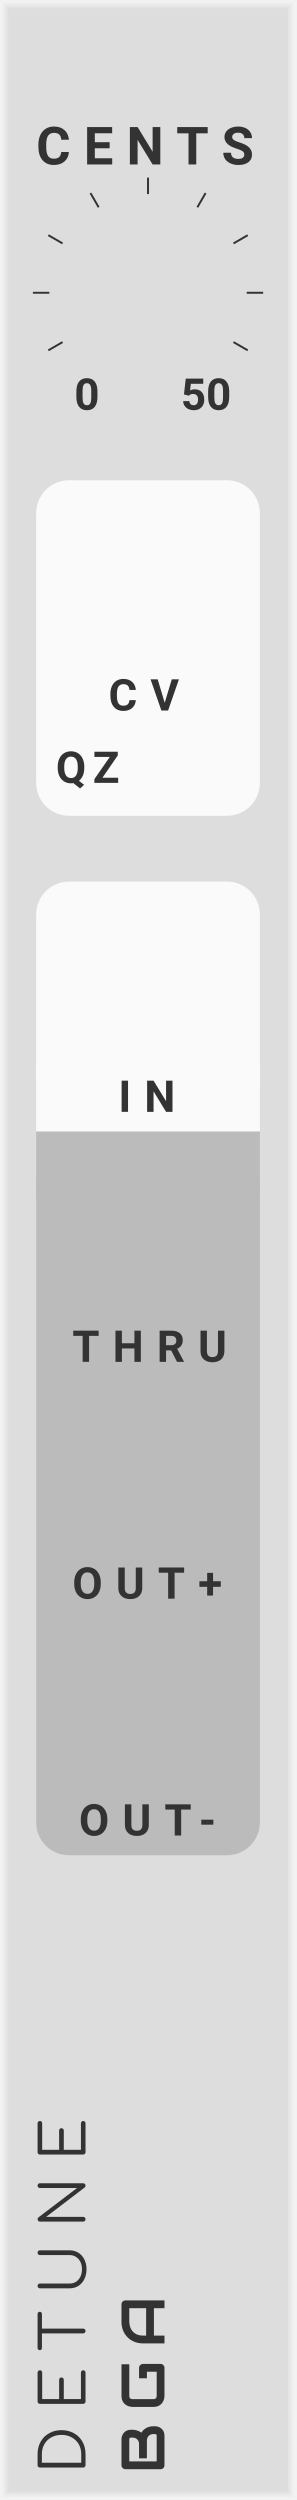
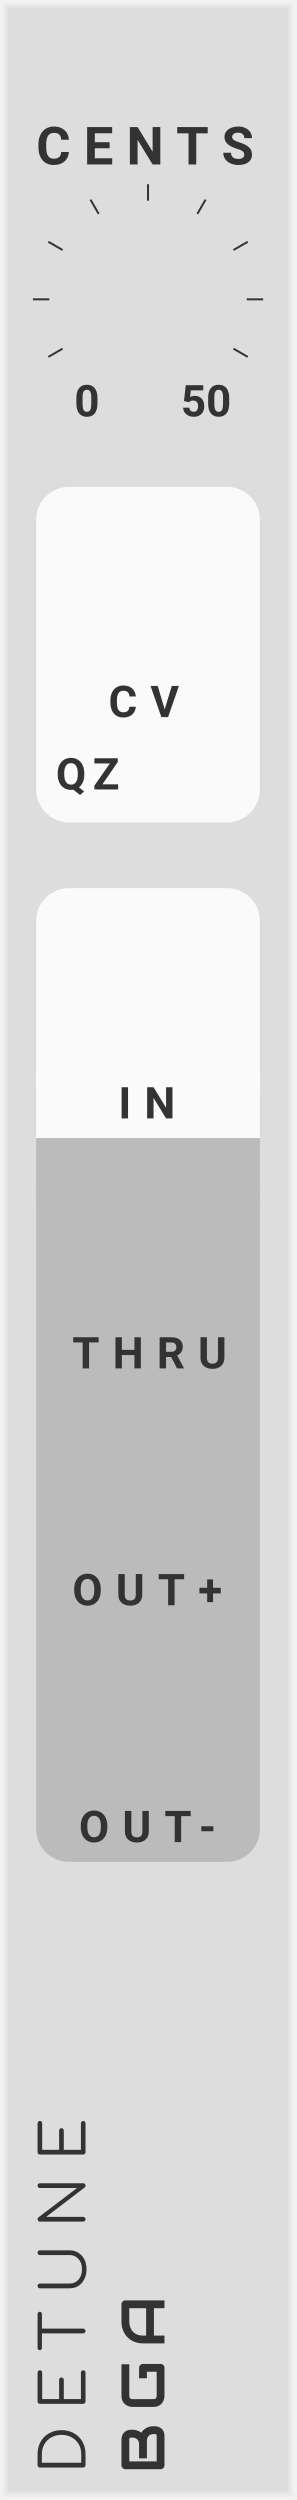
<svg xmlns="http://www.w3.org/2000/svg" version="1.1" width="45" height="380" viewBox="0 0 45 380" id="svg140">
  <style id="style2">
    text {
      fill: #333;
      font-family: 'Roboto', sans-serif;
      font-weight: bold;
    }
    text.title {
      font-family: 'Comfortaa', sans-serif;
      font-weight: normal;
    }
    text.brand {
      font-family: 'Audiowide', sans-serif;
      font-weight: bold;
    }
  </style>
  <defs id="defs82">
    <symbol id="knob" viewBox="0 0 45px 45px">
      <g transform="translate(22.5 22.5)" id="g10">
        <polyline points="-5,0 5,0" stroke-width="1" stroke="#00f" id="polyline4" />
        <polyline points="0,-5 0,5" stroke-width="1" stroke="#00f" id="polyline6" />
        <circle cx="0" cy="0" r="12.5" stroke-width="1" stroke="#00f" fill="none" id="circle8" />
      </g>
    </symbol>
    <symbol id="knobguide" viewBox="0 0 45px 45px">
      <g transform="translate(22.5 22.5)" id="g57">
        <g transform="rotate(-240) translate(15 0)" id="g15">
          <text font-size="5.0pt" transform="translate(3 0) rotate(240) translate(-2.2 2.2)" id="text13">0</text>
        </g>
        <g transform="rotate(-210) translate(15 0)" id="g19">
          <polyline points="0,0 2.5,0" stroke-width="0.3" stroke="#333" id="polyline17" />
        </g>
        <g transform="rotate(-180) translate(15 0)" id="g23">
          <polyline points="0,0 2.5,0" stroke-width="0.3" stroke="#333" id="polyline21" />
        </g>
        <g transform="rotate(-150) translate(15 0)" id="g27">
          <polyline points="0,0 2.5,0" stroke-width="0.3" stroke="#333" id="polyline25" />
        </g>
        <g transform="rotate(-120) translate(15 0)" id="g31">
          <polyline points="0,0 2.5,0" stroke-width="0.3" stroke="#333" id="polyline29" />
        </g>
        <g transform="rotate(-90) translate(15 0)" id="g35">
          <polyline points="0,0 2.5,0" stroke-width="0.3" stroke="#333" id="polyline33" />
        </g>
        <g transform="rotate(-60) translate(15 0)" id="g39">
          <polyline points="0,0 2.5,0" stroke-width="0.3" stroke="#333" id="polyline37" />
        </g>
        <g transform="rotate(-30) translate(15 0)" id="g43">
          <polyline points="0,0 2.5,0" stroke-width="0.3" stroke="#333" id="polyline41" />
        </g>
        <g transform="rotate(0) translate(15 0)" id="g47">
          <polyline points="0,0 2.5,0" stroke-width="0.3" stroke="#333" id="polyline45" />
        </g>
        <g transform="rotate(30) translate(15 0)" id="g51">
          <polyline points="0,0 2.5,0" stroke-width="0.3" stroke="#333" id="polyline49" />
        </g>
        <g transform="rotate(60) translate(15 0)" id="g55">
          <text font-size="5.0pt" transform="translate(3 0) rotate(-60) translate(-4 2.2)" id="text53">50</text>
        </g>
      </g>
    </symbol>
    <symbol id="button" viewBox="0 0 9px 9px">
      <g transform="translate(4.5 4.5)" id="g62">
        <circle cx="0" cy="0" r="4.1" stroke-width="1" stroke="#00f" fill="#f00" id="circle60" />
      </g>
    </symbol>
    <symbol id="light" viewBox="0 0 1.1px 1.1px">
      <rect width="3.2" height="3.2" fill="#0f0" id="rect65" />
    </symbol>
    <symbol id="input" viewBox="0 0 24px 24px">
      <g transform="translate(12 12)" id="g72">
        <circle cx="0" cy="0" r="5" stroke-width="1" stroke="#0f0" fill="#0f0" id="circle68" />
        <circle cx="0" cy="0" r="10.5" stroke-width="3" stroke="#0f0" fill="none" id="circle70" />
      </g>
    </symbol>
    <symbol id="output" viewBox="0 0 24px 24px">
      <g transform="translate(12 12)" id="g79">
        <circle cx="0" cy="0" r="5" stroke-width="1" stroke="#f00" fill="#f00" id="circle75" />
        <circle cx="0" cy="0" r="10.5" stroke-width="3" stroke="#f00" fill="none" id="circle77" />
      </g>
    </symbol>
  </defs>
  <path style="fill:#dddddd" d="M 0,0 H 45 V 380 H 0 Z" id="rect84" />
  <path style="fill:none;stroke:#e4e4e4;stroke-width:0.5" d="M 1,1 H 44 V 379 H 1 V 1" id="polyline86" />
  <path style="fill:none;stroke:#ebebeb;stroke-width:0.8" d="m 0.5,0.5 h 44 v 379 H 0.5 V 0.5" id="polyline88" />
  <path style="fill:none;stroke:#f2f2f2;stroke-width:1" d="M 0,0 H 45 V 380 H 0 V 0" id="polyline90" />
  <g aria-label="DETUNE" transform="rotate(-90)" style="font-weight:normal;font-size:9.333px;font-family:Comfortaa, sans-serif;letter-spacing:2.5px;fill:#333333" id="text92">
    <path d="m -374.703,13 q -0.159,0 -0.261,-0.103 -0.103,-0.103 -0.103,-0.261 V 6.075 q 0,-0.159 0.103,-0.261 0.103,-0.103 0.261,-0.103 h 1.68 q 1.055,0 1.885,0.467 0.831,0.467 1.288,1.297 0.467,0.821 0.467,1.876 0,1.055 -0.467,1.885 -0.457,0.831 -1.288,1.297 Q -371.968,13 -373.023,13 Z m 1.68,-0.653 q 0.849,0 1.512,-0.383 0.663,-0.392 1.036,-1.073 0.373,-0.681 0.373,-1.54 0,-0.859 -0.373,-1.54 -0.373,-0.681 -1.036,-1.064 -0.663,-0.383 -1.512,-0.383 h -1.316 v 5.983 z" style="font-weight:normal;font-size:9.333px;font-family:Comfortaa, sans-serif;letter-spacing:2.5px;fill:#333333" id="path214" />
    <path d="m -365.02,13 q -0.149,0 -0.261,-0.103 -0.103,-0.112 -0.103,-0.261 V 6.075 q 0,-0.159 0.103,-0.261 0.112,-0.103 0.261,-0.103 h 4.377 q 0.159,0 0.261,0.103 0.103,0.103 0.103,0.252 0,0.149 -0.103,0.252 -0.103,0.093 -0.261,0.093 h -4.013 v 2.576 h 2.921 q 0.159,0 0.261,0.103 0.103,0.103 0.103,0.252 0,0.149 -0.112,0.252 -0.103,0.103 -0.252,0.103 h -2.921 V 12.3 h 4.013 q 0.159,0 0.261,0.103 0.103,0.093 0.103,0.243 0,0.149 -0.103,0.252 Q -360.484,13 -360.643,13 Z" style="font-weight:normal;font-size:9.333px;font-family:Comfortaa, sans-serif;letter-spacing:2.5px;fill:#333333" id="path216" />
    <path d="m -351.727,5.711 q 0.149,0 0.243,0.093 0.093,0.093 0.093,0.243 0,0.14 -0.093,0.233 -0.093,0.093 -0.243,0.093 h -2.221 V 12.636 q 0,0.149 -0.103,0.261 Q -354.154,13 -354.313,13 q -0.149,0 -0.261,-0.103 -0.103,-0.112 -0.103,-0.261 V 6.373 h -2.212 q -0.149,0 -0.243,-0.093 -0.093,-0.093 -0.093,-0.233 0,-0.149 0.093,-0.243 0.093,-0.093 0.243,-0.093 z" style="font-weight:normal;font-size:9.333px;font-family:Comfortaa, sans-serif;letter-spacing:2.5px;fill:#333333" id="path218" />
    <path d="m -344.922,13.149 q -0.84,0 -1.503,-0.327 -0.663,-0.327 -1.036,-0.905 -0.364,-0.588 -0.364,-1.325 V 6.075 q 0,-0.159 0.103,-0.261 0.103,-0.103 0.261,-0.103 0.159,0 0.261,0.103 0.103,0.103 0.103,0.261 V 10.592 q 0,0.541 0.271,0.971 0.28,0.42 0.775,0.663 0.495,0.233 1.129,0.233 0.625,0 1.111,-0.233 0.485,-0.243 0.756,-0.663 0.28,-0.429 0.28,-0.971 V 6.075 q 0,-0.159 0.103,-0.261 0.103,-0.103 0.261,-0.103 0.159,0 0.261,0.103 0.103,0.103 0.103,0.261 V 10.592 q 0,0.737 -0.373,1.325 -0.364,0.579 -1.017,0.905 -0.653,0.327 -1.484,0.327 z" style="font-weight:normal;font-size:9.333px;font-family:Comfortaa, sans-serif;letter-spacing:2.5px;fill:#333333" id="path220" />
    <path d="m -337.322,13 q -0.159,0 -0.261,-0.103 -0.103,-0.103 -0.103,-0.261 V 6.075 q 0,-0.159 0.103,-0.261 0.103,-0.103 0.261,-0.103 0.168,0 0.28,0.131 l 4.461,5.861 V 6.075 q 0,-0.159 0.103,-0.261 0.112,-0.103 0.261,-0.103 0.159,0 0.261,0.103 0.103,0.103 0.103,0.261 V 12.636 q 0,0.149 -0.103,0.261 Q -332.058,13 -332.217,13 q -0.187,0 -0.271,-0.121 l -4.471,-5.861 V 12.636 q 0,0.149 -0.103,0.261 Q -337.164,13 -337.322,13 Z" style="font-weight:normal;font-size:9.333px;font-family:Comfortaa, sans-serif;letter-spacing:2.5px;fill:#333333" id="path222" />
    <path d="m -327.13,13 q -0.149,0 -0.261,-0.103 -0.103,-0.112 -0.103,-0.261 V 6.075 q 0,-0.159 0.103,-0.261 0.112,-0.103 0.261,-0.103 h 4.377 q 0.159,0 0.261,0.103 0.103,0.103 0.103,0.252 0,0.149 -0.103,0.252 -0.103,0.093 -0.261,0.093 h -4.013 v 2.576 h 2.921 q 0.159,0 0.261,0.103 0.103,0.103 0.103,0.252 0,0.149 -0.112,0.252 -0.103,0.103 -0.252,0.103 h -2.921 V 12.3 h 4.013 q 0.159,0 0.261,0.103 0.103,0.093 0.103,0.243 0,0.149 -0.103,0.252 Q -322.594,13 -322.752,13 Z" style="font-weight:normal;font-size:9.333px;font-family:Comfortaa, sans-serif;letter-spacing:2.5px;fill:#333333" id="path224" />
  </g>
  <g id="g98" transform="rotate(-90,200.5,175.5)">
    <g aria-label="BGA" style="font-weight:bold;font-size:9.333px;font-family:Audiowide, sans-serif;letter-spacing:2px;fill:#333333" id="text94">
      <path d="m 7.21,-1.436 q 0,0.219 -0.077,0.469 -0.073,0.251 -0.246,0.465 -0.169,0.214 -0.442,0.36 Q 6.171,0 5.774,0 H 1.276 Q 1.148,0 1.039,-0.046 0.93,-0.091 0.848,-0.169 q -0.077,-0.082 -0.123,-0.191 -0.046,-0.109 -0.046,-0.237 V -5.938 q 0,-0.123 0.046,-0.232 0.046,-0.109 0.123,-0.191 0.082,-0.082 0.191,-0.128 0.109,-0.046 0.237,-0.046 h 3.965 q 0.219,0 0.469,0.077 0.251,0.077 0.465,0.251 0.219,0.169 0.36,0.442 0.146,0.273 0.146,0.67 v 0.223 q 0,0.314 -0.105,0.679 -0.105,0.36 -0.337,0.684 0.201,0.123 0.374,0.296 0.178,0.173 0.31,0.401 0.132,0.228 0.21,0.515 0.077,0.287 0.077,0.633 z M 6.025,-1.663 q 0,-0.232 -0.073,-0.415 Q 5.879,-2.265 5.747,-2.397 5.615,-2.529 5.428,-2.598 5.241,-2.671 5.008,-2.671 H 2.338 v -1.194 h 2.137 q 0.232,0 0.419,-0.068 0.187,-0.073 0.319,-0.205 0.132,-0.132 0.201,-0.314 0.073,-0.187 0.073,-0.419 v -0.223 q 0,-0.255 -0.246,-0.255 h -3.377 v 4.165 h 3.91 q 0.032,0 0.077,-0.005 0.046,-0.005 0.082,-0.027 0.036,-0.023 0.064,-0.077 0.027,-0.055 0.027,-0.15 z" style="font-weight:bold;font-size:9.333px;font-family:Audiowide, sans-serif;letter-spacing:2px;fill:#333333" id="path227" />
      <path d="m 16.684,-0.597 q 0,0.128 -0.046,0.237 -0.046,0.109 -0.128,0.191 -0.077,0.077 -0.187,0.123 Q 16.214,0 16.087,0 h -4.275 q -0.164,0 -0.355,-0.036 -0.187,-0.041 -0.374,-0.123 -0.182,-0.082 -0.351,-0.21 -0.169,-0.132 -0.301,-0.314 -0.128,-0.187 -0.205,-0.428 -0.077,-0.246 -0.077,-0.551 v -3.208 q 0,-0.164 0.036,-0.351 0.041,-0.191 0.123,-0.374 0.082,-0.187 0.214,-0.355 0.132,-0.169 0.314,-0.296 0.187,-0.132 0.428,-0.21 0.242,-0.077 0.547,-0.077 h 4.817 v 1.185 h -4.817 q -0.232,0 -0.355,0.123 -0.123,0.123 -0.123,0.365 v 3.199 q 0,0.228 0.123,0.355 0.128,0.123 0.355,0.123 h 3.687 v -1.486 h -3.154 v -1.194 h 3.742 q 0.128,0 0.237,0.05 0.109,0.046 0.187,0.128 0.082,0.082 0.128,0.191 0.046,0.105 0.046,0.228 z" style="font-weight:bold;font-size:9.333px;font-family:Audiowide, sans-serif;letter-spacing:2px;fill:#333333" id="path229" />
      <path d="M 26.34,0 H 25.155 V -1.604 H 20.99 V 0 h -1.185 v -3.268 q 0,-0.715 0.246,-1.317 0.246,-0.602 0.684,-1.035 0.438,-0.433 1.035,-0.674 0.597,-0.242 1.303,-0.242 h 2.671 q 0.123,0 0.232,0.046 0.109,0.046 0.191,0.128 0.082,0.082 0.128,0.191 0.046,0.109 0.046,0.232 z m -5.35,-2.789 h 4.165 v -2.561 h -2.083 q -0.055,0 -0.232,0.018 -0.173,0.014 -0.406,0.077 -0.228,0.064 -0.483,0.196 -0.255,0.132 -0.469,0.365 -0.214,0.232 -0.355,0.583 -0.137,0.346 -0.137,0.843 z" style="font-weight:bold;font-size:9.333px;font-family:Audiowide, sans-serif;letter-spacing:2px;fill:#333333" id="path231" />
    </g>
    <path transform="translate(11.5,-5)" style="fill:#dddddd" d="M 0,0 H 3 V 3 H 0 Z" id="rect96" />
  </g>
  <g aria-label="CENTS" style="font-weight:bold;font-size:8px;font-family:Roboto, sans-serif;letter-spacing:2px;fill:#333333" id="text102">
    <path d="m 10.473,23.105 q -0.066,0.918 -0.68,1.445 -0.609,0.527 -1.609,0.527 -1.094,0 -1.723,-0.734 -0.625,-0.738 -0.625,-2.023 v -0.348 q 0,-0.82 0.289,-1.445 0.289,-0.625 0.824,-0.957 0.539,-0.336 1.25,-0.336 0.984,0 1.586,0.527 0.602,0.527 0.695,1.48 H 9.309 Q 9.266,20.691 9,20.445 q -0.262,-0.25 -0.801,-0.25 -0.586,0 -0.879,0.422 -0.289,0.418 -0.297,1.301 v 0.43 q 0,0.922 0.277,1.348 0.281,0.426 0.883,0.426 0.543,0 0.809,-0.246 0.27,-0.25 0.309,-0.77 z" style="font-weight:bold;font-size:8px;font-family:Roboto, sans-serif;letter-spacing:2px;fill:#333333" id="path235" />
    <path d="m 16.664,22.535 h -2.25 v 1.523 h 2.641 V 25 h -3.812 v -5.688 h 3.805 v 0.949 h -2.633 v 1.355 h 2.25 z" style="font-weight:bold;font-size:8px;font-family:Roboto, sans-serif;letter-spacing:2px;fill:#333333" id="path237" />
    <path d="m 24.367,25 h -1.172 l -2.281,-3.742 V 25 h -1.172 v -5.688 h 1.172 l 2.285,3.75 v -3.75 h 1.168 z" style="font-weight:bold;font-size:8px;font-family:Roboto, sans-serif;letter-spacing:2px;fill:#333333" id="path239" />
    <path d="M 31.57,20.262 H 29.828 V 25 H 28.656 V 20.262 H 26.938 V 19.312 h 4.633 z" style="font-weight:bold;font-size:8px;font-family:Roboto, sans-serif;letter-spacing:2px;fill:#333333" id="path241" />
    <path d="m 37.129,23.508 q 0,-0.332 -0.234,-0.508 -0.234,-0.18 -0.844,-0.375 -0.609,-0.199 -0.965,-0.391 -0.969,-0.523 -0.969,-1.41 0,-0.461 0.258,-0.82 0.262,-0.363 0.746,-0.566 0.488,-0.203 1.094,-0.203 0.609,0 1.086,0.223 0.477,0.219 0.738,0.621 0.266,0.402 0.266,0.914 h -1.172 q 0,-0.391 -0.246,-0.605 -0.246,-0.219 -0.691,-0.219 -0.43,0 -0.668,0.184 -0.238,0.18 -0.238,0.477 0,0.277 0.277,0.465 0.281,0.188 0.824,0.352 1,0.301 1.457,0.746 0.457,0.445 0.457,1.109 0,0.738 -0.559,1.16 -0.559,0.418 -1.504,0.418 -0.656,0 -1.195,-0.238 -0.539,-0.242 -0.824,-0.66 -0.281,-0.418 -0.281,-0.969 h 1.176 q 0,0.941 1.125,0.941 0.418,0 0.652,-0.168 0.234,-0.172 0.234,-0.477 z" style="font-weight:bold;font-size:8px;font-family:Roboto, sans-serif;letter-spacing:2px;fill:#333333" id="path243" />
  </g>
-   <g id="use104" transform="translate(0,22)">
+   <g id="use104" transform="translate(0,23)">
    <g id="g210" transform="translate(22.5,22.5)">
      <g id="g168" transform="rotate(120,-7.5,4.330127)">
        <g aria-label="0" transform="rotate(-120,3.235085,-1.33094)" style="font-weight:bold;font-size:6.667px;font-family:Roboto, sans-serif;fill:#333333" id="text166">
          <path d="m 3.512,-1.96 q 0,0.983 -0.407,1.504 -0.407,0.521 -1.191,0.521 -0.775,0 -1.185,-0.511 -0.41,-0.511 -0.42,-1.465 v -0.872 q 0,-0.993 0.41,-1.507 0.413,-0.514 1.188,-0.514 0.775,0 1.185,0.511 0.41,0.508 0.42,1.462 z M 2.572,-2.917 q 0,-0.589 -0.163,-0.856 -0.16,-0.27 -0.501,-0.27 -0.332,0 -0.492,0.257 Q 1.26,-3.532 1.25,-2.988 v 1.152 q 0,0.579 0.156,0.863 0.16,0.28 0.508,0.28 0.345,0 0.498,-0.27 0.153,-0.27 0.16,-0.827 z" style="font-weight:bold;font-size:6.667px;font-family:Roboto, sans-serif;fill:#333333" id="path246" />
        </g>
      </g>
      <g id="g172" transform="rotate(150,-7.5,2.009619)">
        <path style="stroke:#333333;stroke-width:0.3" d="M 0,0 H 2.5" id="polyline170" />
      </g>
      <g id="g176" transform="rotate(-180,-7.5,0)">
        <path style="stroke:#333333;stroke-width:0.3" d="M 0,0 H 2.5" id="polyline174" />
      </g>
      <g id="g180" transform="rotate(-150,-7.5,-2.009619)">
        <path style="stroke:#333333;stroke-width:0.3" d="M 0,0 H 2.5" id="polyline178" />
      </g>
      <g id="g184" transform="rotate(-120,-7.5,-4.330127)">
        <path style="stroke:#333333;stroke-width:0.3" d="M 0,0 H 2.5" id="polyline182" />
      </g>
      <g id="g188" transform="rotate(-90,-7.5,-7.5)">
        <path style="stroke:#333333;stroke-width:0.3" d="M 0,0 H 2.5" id="polyline186" />
      </g>
      <g id="g192" transform="rotate(-60,-7.5,-12.99038)">
        <path style="stroke:#333333;stroke-width:0.3" d="M 0,0 H 2.5" id="polyline190" />
      </g>
      <g id="g196" transform="rotate(-30,-7.5,-27.99038)">
        <path style="stroke:#333333;stroke-width:0.3" d="M 0,0 H 2.5" id="polyline194" />
      </g>
      <g id="g200" transform="translate(15)">
        <path style="stroke:#333333;stroke-width:0.3" d="M 0,0 H 2.5" id="polyline198" />
      </g>
      <g id="g204" transform="rotate(30,-7.5,27.99038)">
        <path style="stroke:#333333;stroke-width:0.3" d="M 0,0 H 2.5" id="polyline202" />
      </g>
      <g id="g208" transform="rotate(60,-7.5,12.99038)">
        <g aria-label="50" transform="rotate(-60,5.405256,-0.2339746)" style="font-weight:bold;font-size:6.667px;font-family:Roboto, sans-serif;fill:#333333" id="text206">
          <path d="m 0.462,-2.331 0.273,-2.409 H 3.392 V -3.955 H 1.507 l -0.117,1.019 q 0.335,-0.179 0.713,-0.179 0.677,0 1.061,0.42 0.384,0.42 0.384,1.175 0,0.459 -0.195,0.824 -0.192,0.361 -0.553,0.563 -0.361,0.199 -0.853,0.199 -0.43,0 -0.798,-0.173 Q 0.781,-0.283 0.566,-0.599 0.355,-0.915 0.342,-1.318 H 1.273 q 0.029,0.296 0.205,0.462 0.179,0.163 0.465,0.163 0.319,0 0.492,-0.228 0.173,-0.231 0.173,-0.651 0,-0.404 -0.199,-0.618 -0.199,-0.215 -0.563,-0.215 -0.335,0 -0.544,0.176 l -0.091,0.085 z" style="font-weight:bold;font-size:6.667px;font-family:Roboto, sans-serif;fill:#333333" id="path258" />
          <path d="m 7.34,-1.96 q 0,0.983 -0.407,1.504 -0.407,0.521 -1.191,0.521 -0.775,0 -1.185,-0.511 -0.41,-0.511 -0.42,-1.465 v -0.872 q 0,-0.993 0.41,-1.507 0.413,-0.514 1.188,-0.514 0.775,0 1.185,0.511 0.41,0.508 0.42,1.462 z M 6.4,-2.917 q 0,-0.589 -0.163,-0.856 -0.16,-0.27 -0.501,-0.27 -0.332,0 -0.492,0.257 -0.156,0.254 -0.166,0.798 v 1.152 q 0,0.579 0.156,0.863 0.16,0.28 0.508,0.28 0.345,0 0.498,-0.27 0.153,-0.27 0.16,-0.827 z" style="font-weight:bold;font-size:6.667px;font-family:Roboto, sans-serif;fill:#333333" id="path260" />
        </g>
      </g>
    </g>
  </g>
-   <path style="fill:#fafafa" d="m 10.5,73 h 24 c 2.77,0 5,2.23 5,5 v 41 c 0,2.77 -2.23,5 -5,5 h -24 c -2.77,0 -5,-2.23 -5,-5 V 78 c 0,-2.77 2.23,-5 5,-5 z" id="rect108" />
+   <path style="fill:#fafafa" d="m 10.5,74 h 24 c 2.77,0 5,2.23 5,5 v 41 c 0,2.77 -2.23,5 -5,5 h -24 c -2.77,0 -5,-2.23 -5,-5 V 79 c 0,-2.77 2.23,-5 5,-5 z" id="rect108" />
  <g aria-label="CV" style="font-weight:bold;font-size:6.667px;font-family:Roboto, sans-serif;letter-spacing:2px;fill:#333333" id="text110">
-     <path d="m 20.644,106.421 q -0.055,0.765 -0.566,1.204 -0.508,0.439 -1.341,0.439 -0.911,0 -1.436,-0.612 -0.521,-0.615 -0.521,-1.686 v -0.29 q 0,-0.684 0.241,-1.204 0.241,-0.521 0.687,-0.798 0.449,-0.28 1.042,-0.28 0.82,0 1.322,0.439 0.501,0.439 0.579,1.234 h -0.977 q -0.036,-0.459 -0.257,-0.664 -0.218,-0.208 -0.667,-0.208 -0.488,0 -0.732,0.352 -0.241,0.348 -0.247,1.084 v 0.358 q 0,0.768 0.231,1.123 0.234,0.355 0.736,0.355 0.452,0 0.674,-0.205 0.225,-0.208 0.257,-0.641 z" style="font-weight:bold;font-size:6.667px;font-family:Roboto, sans-serif;letter-spacing:2px;fill:#333333" id="path264" />
-     <path d="m 25.036,106.825 1.074,-3.564 h 1.087 L 25.548,108 h -1.019 l -1.644,-4.74 h 1.084 z" style="font-weight:bold;font-size:6.667px;font-family:Roboto, sans-serif;letter-spacing:2px;fill:#333333" id="path266" />
+     <path d="m 20.644,107.421 q -0.055,0.765 -0.566,1.204 -0.508,0.439 -1.341,0.439 -0.911,0 -1.436,-0.612 -0.521,-0.615 -0.521,-1.686 v -0.29 q 0,-0.684 0.241,-1.204 0.241,-0.521 0.687,-0.798 0.449,-0.28 1.042,-0.28 0.82,0 1.322,0.439 0.501,0.439 0.579,1.234 h -0.977 q -0.036,-0.459 -0.257,-0.664 -0.218,-0.208 -0.667,-0.208 -0.488,0 -0.732,0.352 -0.241,0.348 -0.247,1.084 v 0.358 q 0,0.768 0.231,1.123 0.234,0.355 0.736,0.355 0.452,0 0.674,-0.205 0.225,-0.208 0.257,-0.641 z" style="font-weight:bold;font-size:6.667px;font-family:Roboto, sans-serif;letter-spacing:2px;fill:#333333" id="path264" />
+     <path d="m 25.036,107.825 1.074,-3.564 h 1.087 L 25.548,109 h -1.019 l -1.644,-4.74 h 1.084 z" style="font-weight:bold;font-size:6.667px;font-family:Roboto, sans-serif;letter-spacing:2px;fill:#333333" id="path266" />
  </g>
-   <g id="g114" transform="translate(8.5,112)">
+   <g id="g114" transform="translate(8.5,113)">
    <g aria-label="QZ" transform="translate(0,7)" style="font-weight:bold;font-size:6.667px;font-family:Roboto, sans-serif;letter-spacing:1px;fill:#333333" id="text112">
      <path d="m 4.31,-2.262 q 0,0.664 -0.215,1.156 -0.215,0.488 -0.596,0.785 L 4.287,0.296 3.665,0.846 2.656,0.036 q -0.173,0.029 -0.358,0.029 -0.589,0 -1.051,-0.283 Q 0.785,-0.501 0.531,-1.025 0.277,-1.553 0.273,-2.236 v -0.234 q 0,-0.7 0.251,-1.23 0.254,-0.534 0.713,-0.817 0.462,-0.286 1.055,-0.286 0.592,0 1.051,0.286 0.462,0.283 0.713,0.817 0.254,0.531 0.254,1.227 z M 3.32,-2.477 q 0,-0.745 -0.267,-1.133 -0.267,-0.387 -0.762,-0.387 -0.492,0 -0.758,0.384 -0.267,0.381 -0.27,1.12 v 0.231 q 0,0.726 0.267,1.126 0.267,0.4 0.768,0.4 0.492,0 0.755,-0.384 0.264,-0.387 0.267,-1.126 z" style="font-weight:bold;font-size:6.667px;font-family:Roboto, sans-serif;letter-spacing:1px;fill:#333333" id="path269" />
      <path d="M 7.068,-0.785 H 9.457 V 0 H 5.847 V -0.573 L 8.191,-3.949 H 5.85 v -0.791 h 3.555 v 0.56 z" style="font-weight:bold;font-size:6.667px;font-family:Roboto, sans-serif;letter-spacing:1px;fill:#333333" id="path271" />
    </g>
  </g>
-   <g id="g124" transform="translate(5.5,134)">
+   <g id="g124" transform="translate(5.5,135)">
    <path transform="translate(0,28)" style="fill:#fafafa" d="M 0,0 H 34 V 10 H 0 Z" id="rect118" />
    <path style="fill:#fafafa" d="m 5,0 h 24 c 2.77,0 5,2.23 5,5 v 25 c 0,2.77 -2.23,5 -5,5 H 5 C 2.23,35 0,32.77 0,30 V 5 C 0,2.23 2.23,0 5,0 Z" id="rect120" />
    <g aria-label="IN" transform="translate(12.5,35)" style="font-weight:bold;font-size:6.667px;font-family:Roboto, sans-serif;letter-spacing:2px;fill:#333333" id="text122">
      <path d="M 1.462,0 H 0.485 V -4.74 H 1.462 Z" style="font-weight:bold;font-size:6.667px;font-family:Roboto, sans-serif;letter-spacing:2px;fill:#333333" id="path276" />
      <path d="M 8.217,0 H 7.241 L 5.34,-3.118 V 0 H 4.363 v -4.74 h 0.977 l 1.904,3.125 v -3.125 h 0.973 z" style="font-weight:bold;font-size:6.667px;font-family:Roboto, sans-serif;letter-spacing:2px;fill:#333333" id="path278" />
    </g>
  </g>
-   <g id="g136" transform="translate(5.5,175)">
+   <g id="g136" transform="translate(5.5,176)">
    <path transform="translate(0,-3)" style="fill:#bbbbbb" d="M 0,0 H 34 V 10 H 0 Z" id="rect126" />
    <path style="fill:#bbbbbb" d="m 5,0 h 24 c 2.77,0 5,2.23 5,5 v 97 c 0,2.77 -2.23,5 -5,5 H 5 c -2.77,0 -5,-2.23 -5,-5 V 5 C 0,2.23 2.23,0 5,0 Z" id="rect128" />
    <g aria-label="THRU" transform="translate(5.5,32)" style="font-weight:bold;font-size:6.667px;font-family:Roboto, sans-serif;letter-spacing:2px;fill:#333333" id="text130">
      <path d="M 3.991,-3.949 H 2.539 V 0 H 1.562 V -3.949 H 0.13 V -4.74 H 3.991 Z" style="font-weight:bold;font-size:6.667px;font-family:Roboto, sans-serif;letter-spacing:2px;fill:#333333" id="path283" />
      <path d="M 10.408,0 H 9.432 V -2.031 H 7.527 V 0 H 6.551 v -4.74 h 0.977 v 1.921 h 1.904 v -1.921 h 0.977 z" style="font-weight:bold;font-size:6.667px;font-family:Roboto, sans-serif;letter-spacing:2px;fill:#333333" id="path285" />
      <path d="M 15.019,-1.735 H 14.241 V 0 h -0.977 v -4.74 h 1.761 q 0.84,0 1.296,0.374 0.456,0.374 0.456,1.058 0,0.485 -0.212,0.811 -0.208,0.322 -0.635,0.514 l 1.025,1.937 V 0 h -1.048 z m -0.778,-0.791 h 0.788 q 0.368,0 0.57,-0.186 0.202,-0.189 0.202,-0.518 0,-0.335 -0.192,-0.527 -0.189,-0.192 -0.583,-0.192 h -0.785 z" style="font-weight:bold;font-size:6.667px;font-family:Roboto, sans-serif;letter-spacing:2px;fill:#333333" id="path287" />
      <path d="m 23.109,-4.74 v 3.122 q 0,0.778 -0.488,1.23 -0.485,0.452 -1.328,0.452 -0.83,0 -1.318,-0.439 -0.488,-0.439 -0.498,-1.208 v -3.158 h 0.977 v 3.128 q 0,0.465 0.221,0.68 0.225,0.212 0.618,0.212 0.824,0 0.837,-0.866 v -3.154 z" style="font-weight:bold;font-size:6.667px;font-family:Roboto, sans-serif;letter-spacing:2px;fill:#333333" id="path289" />
    </g>
    <g aria-label="OUT+" transform="translate(5.5,68)" style="font-weight:bold;font-size:6.667px;font-family:Roboto, sans-serif;letter-spacing:2px;fill:#333333" id="text132">
      <path d="m 4.316,-2.262 q 0,0.7 -0.247,1.227 -0.247,0.527 -0.71,0.814 -0.459,0.286 -1.055,0.286 -0.589,0 -1.051,-0.283 Q 0.791,-0.501 0.537,-1.025 0.283,-1.553 0.28,-2.236 v -0.234 q 0,-0.7 0.251,-1.23 0.254,-0.534 0.713,-0.817 0.462,-0.286 1.055,-0.286 0.592,0 1.051,0.286 0.462,0.283 0.713,0.817 0.254,0.531 0.254,1.227 z M 3.327,-2.477 q 0,-0.745 -0.267,-1.133 -0.267,-0.387 -0.762,-0.387 -0.492,0 -0.758,0.384 -0.267,0.381 -0.27,1.12 v 0.231 q 0,0.726 0.267,1.126 0.267,0.4 0.768,0.4 0.492,0 0.755,-0.384 0.264,-0.387 0.267,-1.126 z" style="font-weight:bold;font-size:6.667px;font-family:Roboto, sans-serif;letter-spacing:2px;fill:#333333" id="path292" />
      <path d="m 10.62,-4.74 v 3.122 q 0,0.778 -0.488,1.23 -0.485,0.452 -1.328,0.452 -0.83,0 -1.318,-0.439 Q 6.997,-0.814 6.987,-1.582 v -3.158 h 0.977 v 3.128 q 0,0.465 0.221,0.68 0.225,0.212 0.618,0.212 0.824,0 0.837,-0.866 v -3.154 z" style="font-weight:bold;font-size:6.667px;font-family:Roboto, sans-serif;letter-spacing:2px;fill:#333333" id="path294" />
      <path d="M 16.988,-3.949 H 15.536 V 0 h -0.977 v -3.949 h -1.432 v -0.791 h 3.861 z" style="font-weight:bold;font-size:6.667px;font-family:Roboto, sans-serif;letter-spacing:2px;fill:#333333" id="path296" />
      <path d="m 21.384,-2.653 h 1.175 v 0.85 h -1.175 v 1.328 H 20.489 V -1.803 h -1.178 v -0.85 h 1.178 v -1.273 h 0.895 z" style="font-weight:bold;font-size:6.667px;font-family:Roboto, sans-serif;letter-spacing:2px;fill:#333333" id="path298" />
    </g>
    <g aria-label="OUT-" transform="translate(6.5,104)" style="font-weight:bold;font-size:6.667px;font-family:Roboto, sans-serif;letter-spacing:2px;fill:#333333" id="text134">
      <path d="m 4.316,-2.262 q 0,0.7 -0.247,1.227 -0.247,0.527 -0.71,0.814 -0.459,0.286 -1.055,0.286 -0.589,0 -1.051,-0.283 Q 0.791,-0.501 0.537,-1.025 0.283,-1.553 0.28,-2.236 v -0.234 q 0,-0.7 0.251,-1.23 0.254,-0.534 0.713,-0.817 0.462,-0.286 1.055,-0.286 0.592,0 1.051,0.286 0.462,0.283 0.713,0.817 0.254,0.531 0.254,1.227 z M 3.327,-2.477 q 0,-0.745 -0.267,-1.133 -0.267,-0.387 -0.762,-0.387 -0.492,0 -0.758,0.384 -0.267,0.381 -0.27,1.12 v 0.231 q 0,0.726 0.267,1.126 0.267,0.4 0.768,0.4 0.492,0 0.755,-0.384 0.264,-0.387 0.267,-1.126 z" style="font-weight:bold;font-size:6.667px;font-family:Roboto, sans-serif;letter-spacing:2px;fill:#333333" id="path301" />
      <path d="m 10.62,-4.74 v 3.122 q 0,0.778 -0.488,1.23 -0.485,0.452 -1.328,0.452 -0.83,0 -1.318,-0.439 Q 6.997,-0.814 6.987,-1.582 v -3.158 h 0.977 v 3.128 q 0,0.465 0.221,0.68 0.225,0.212 0.618,0.212 0.824,0 0.837,-0.866 v -3.154 z" style="font-weight:bold;font-size:6.667px;font-family:Roboto, sans-serif;letter-spacing:2px;fill:#333333" id="path303" />
      <path d="M 16.988,-3.949 H 15.536 V 0 h -0.977 v -3.949 h -1.432 v -0.791 h 3.861 z" style="font-weight:bold;font-size:6.667px;font-family:Roboto, sans-serif;letter-spacing:2px;fill:#333333" id="path305" />
      <path d="m 20.43,-1.65 h -1.833 v -0.758 h 1.833 z" style="font-weight:bold;font-size:6.667px;font-family:Roboto, sans-serif;letter-spacing:2px;fill:#333333" id="path307" />
    </g>
  </g>
</svg>
